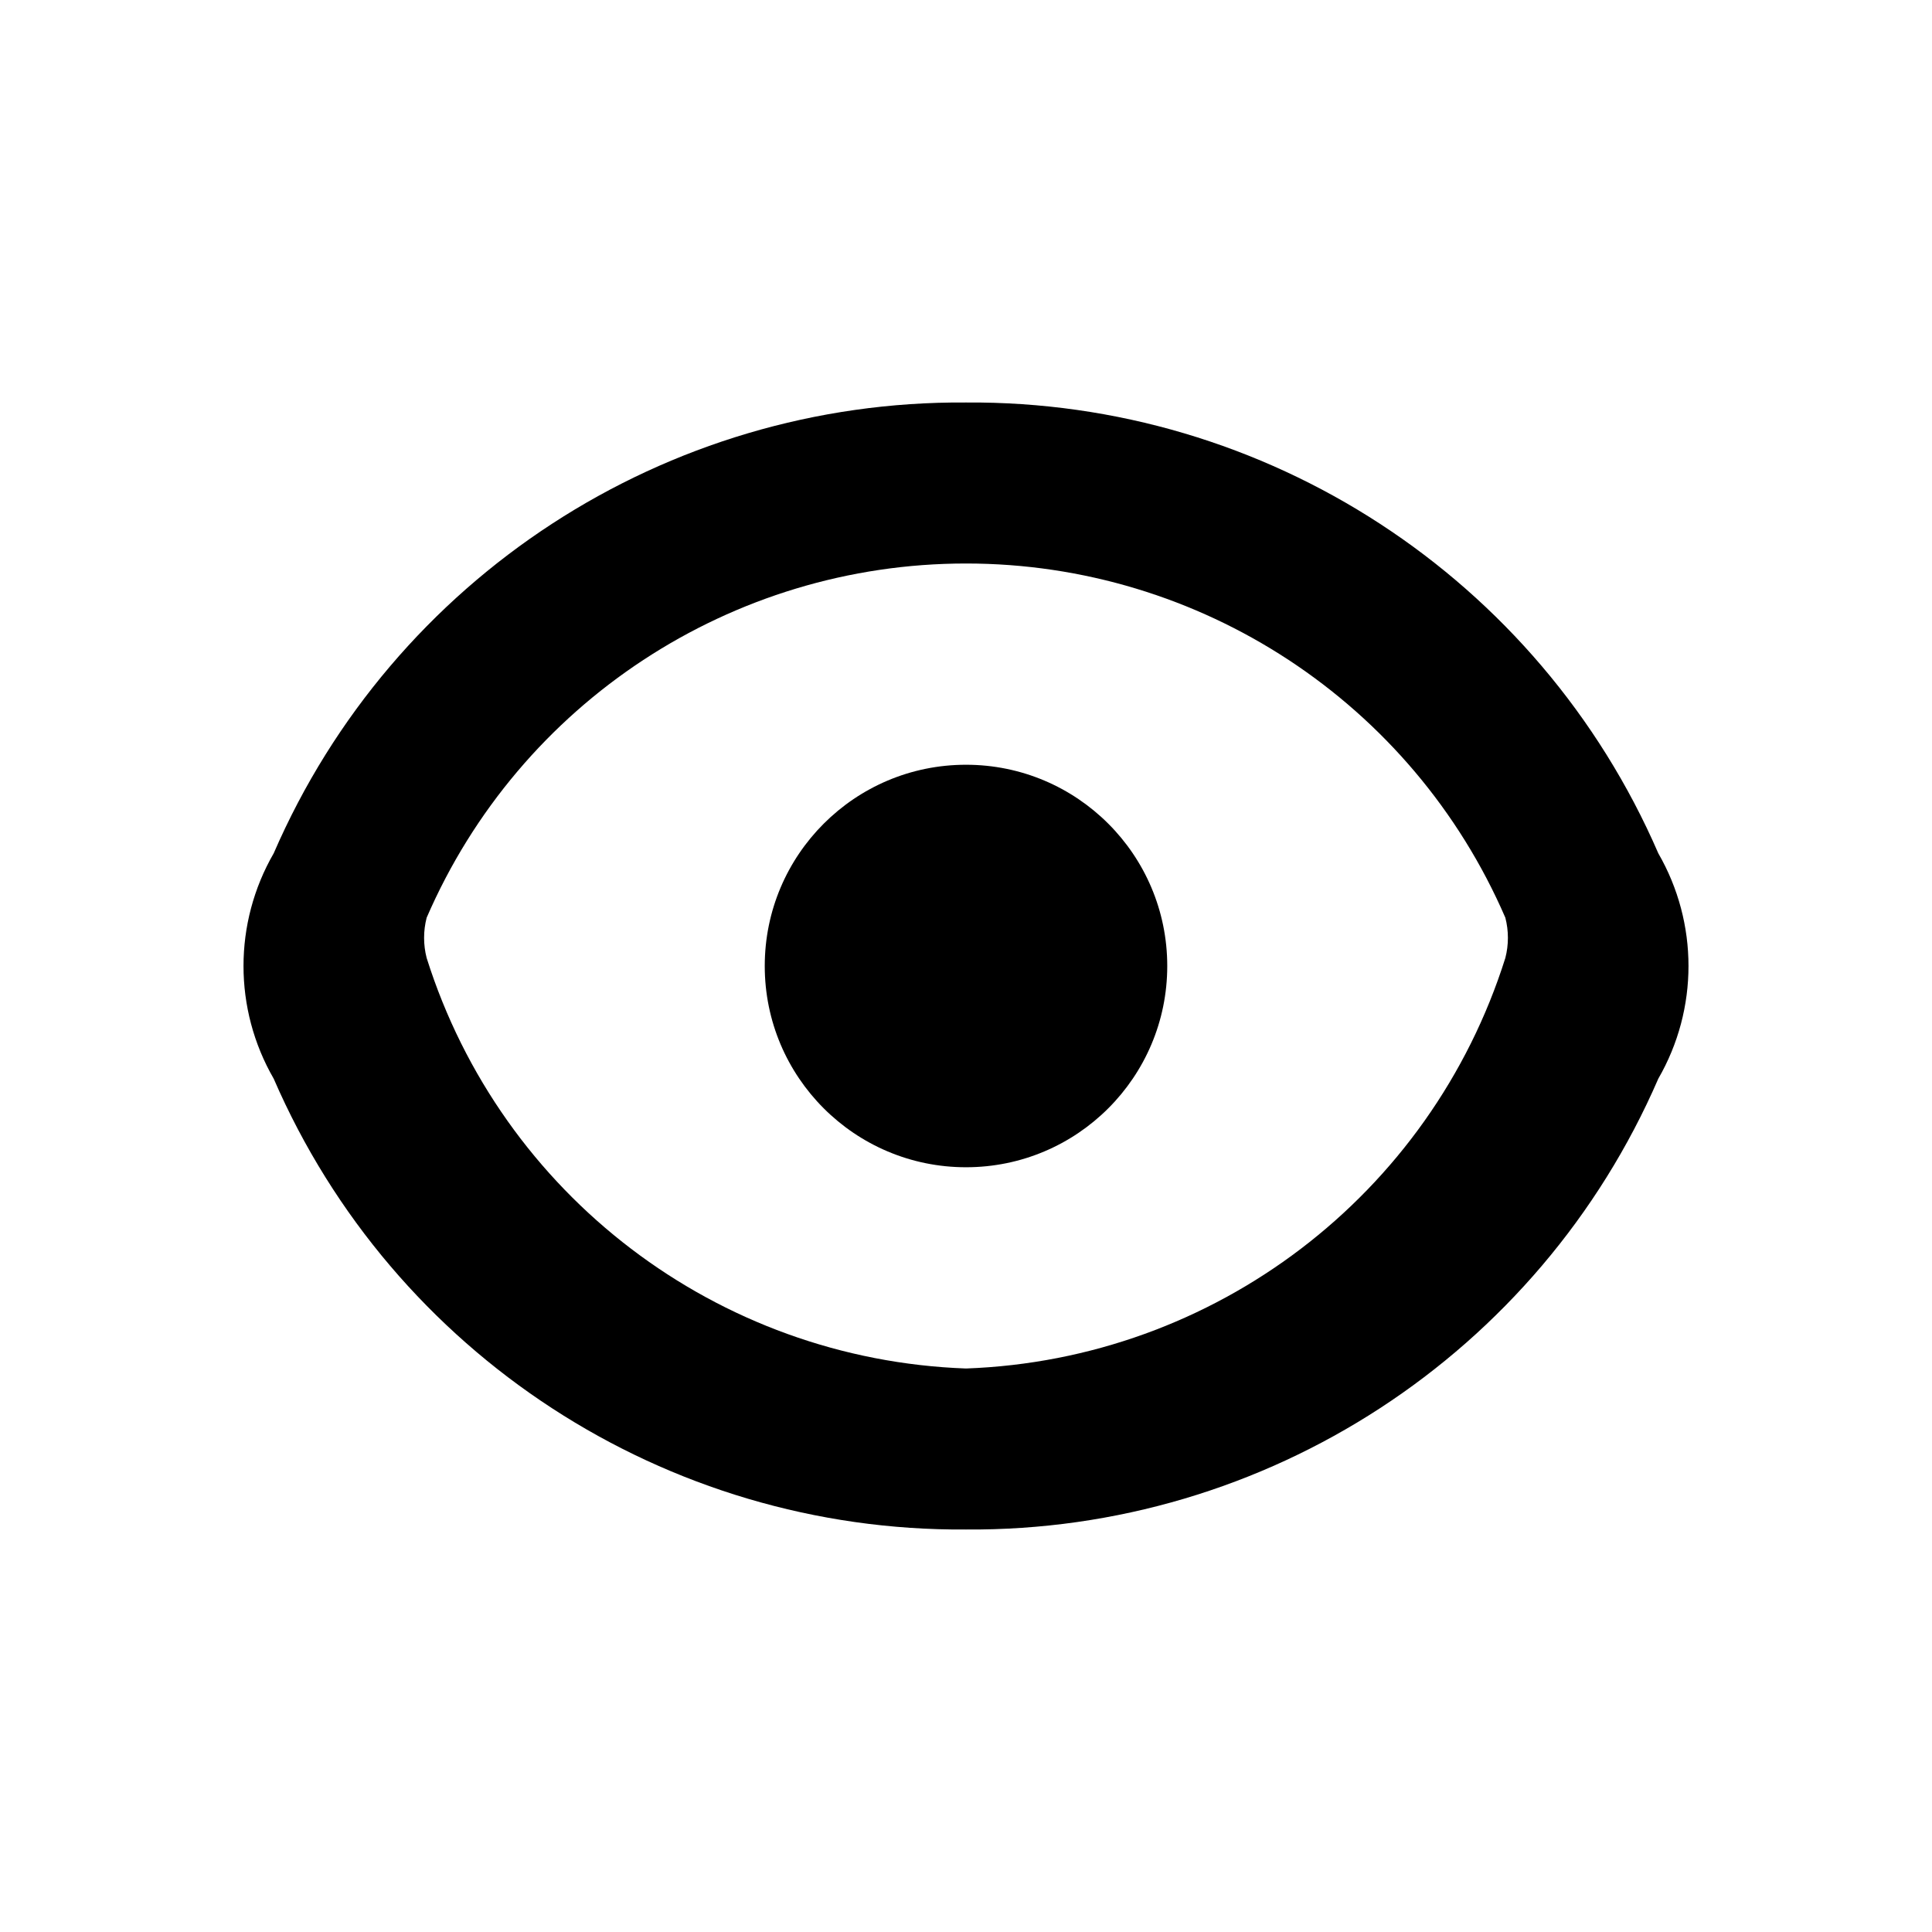
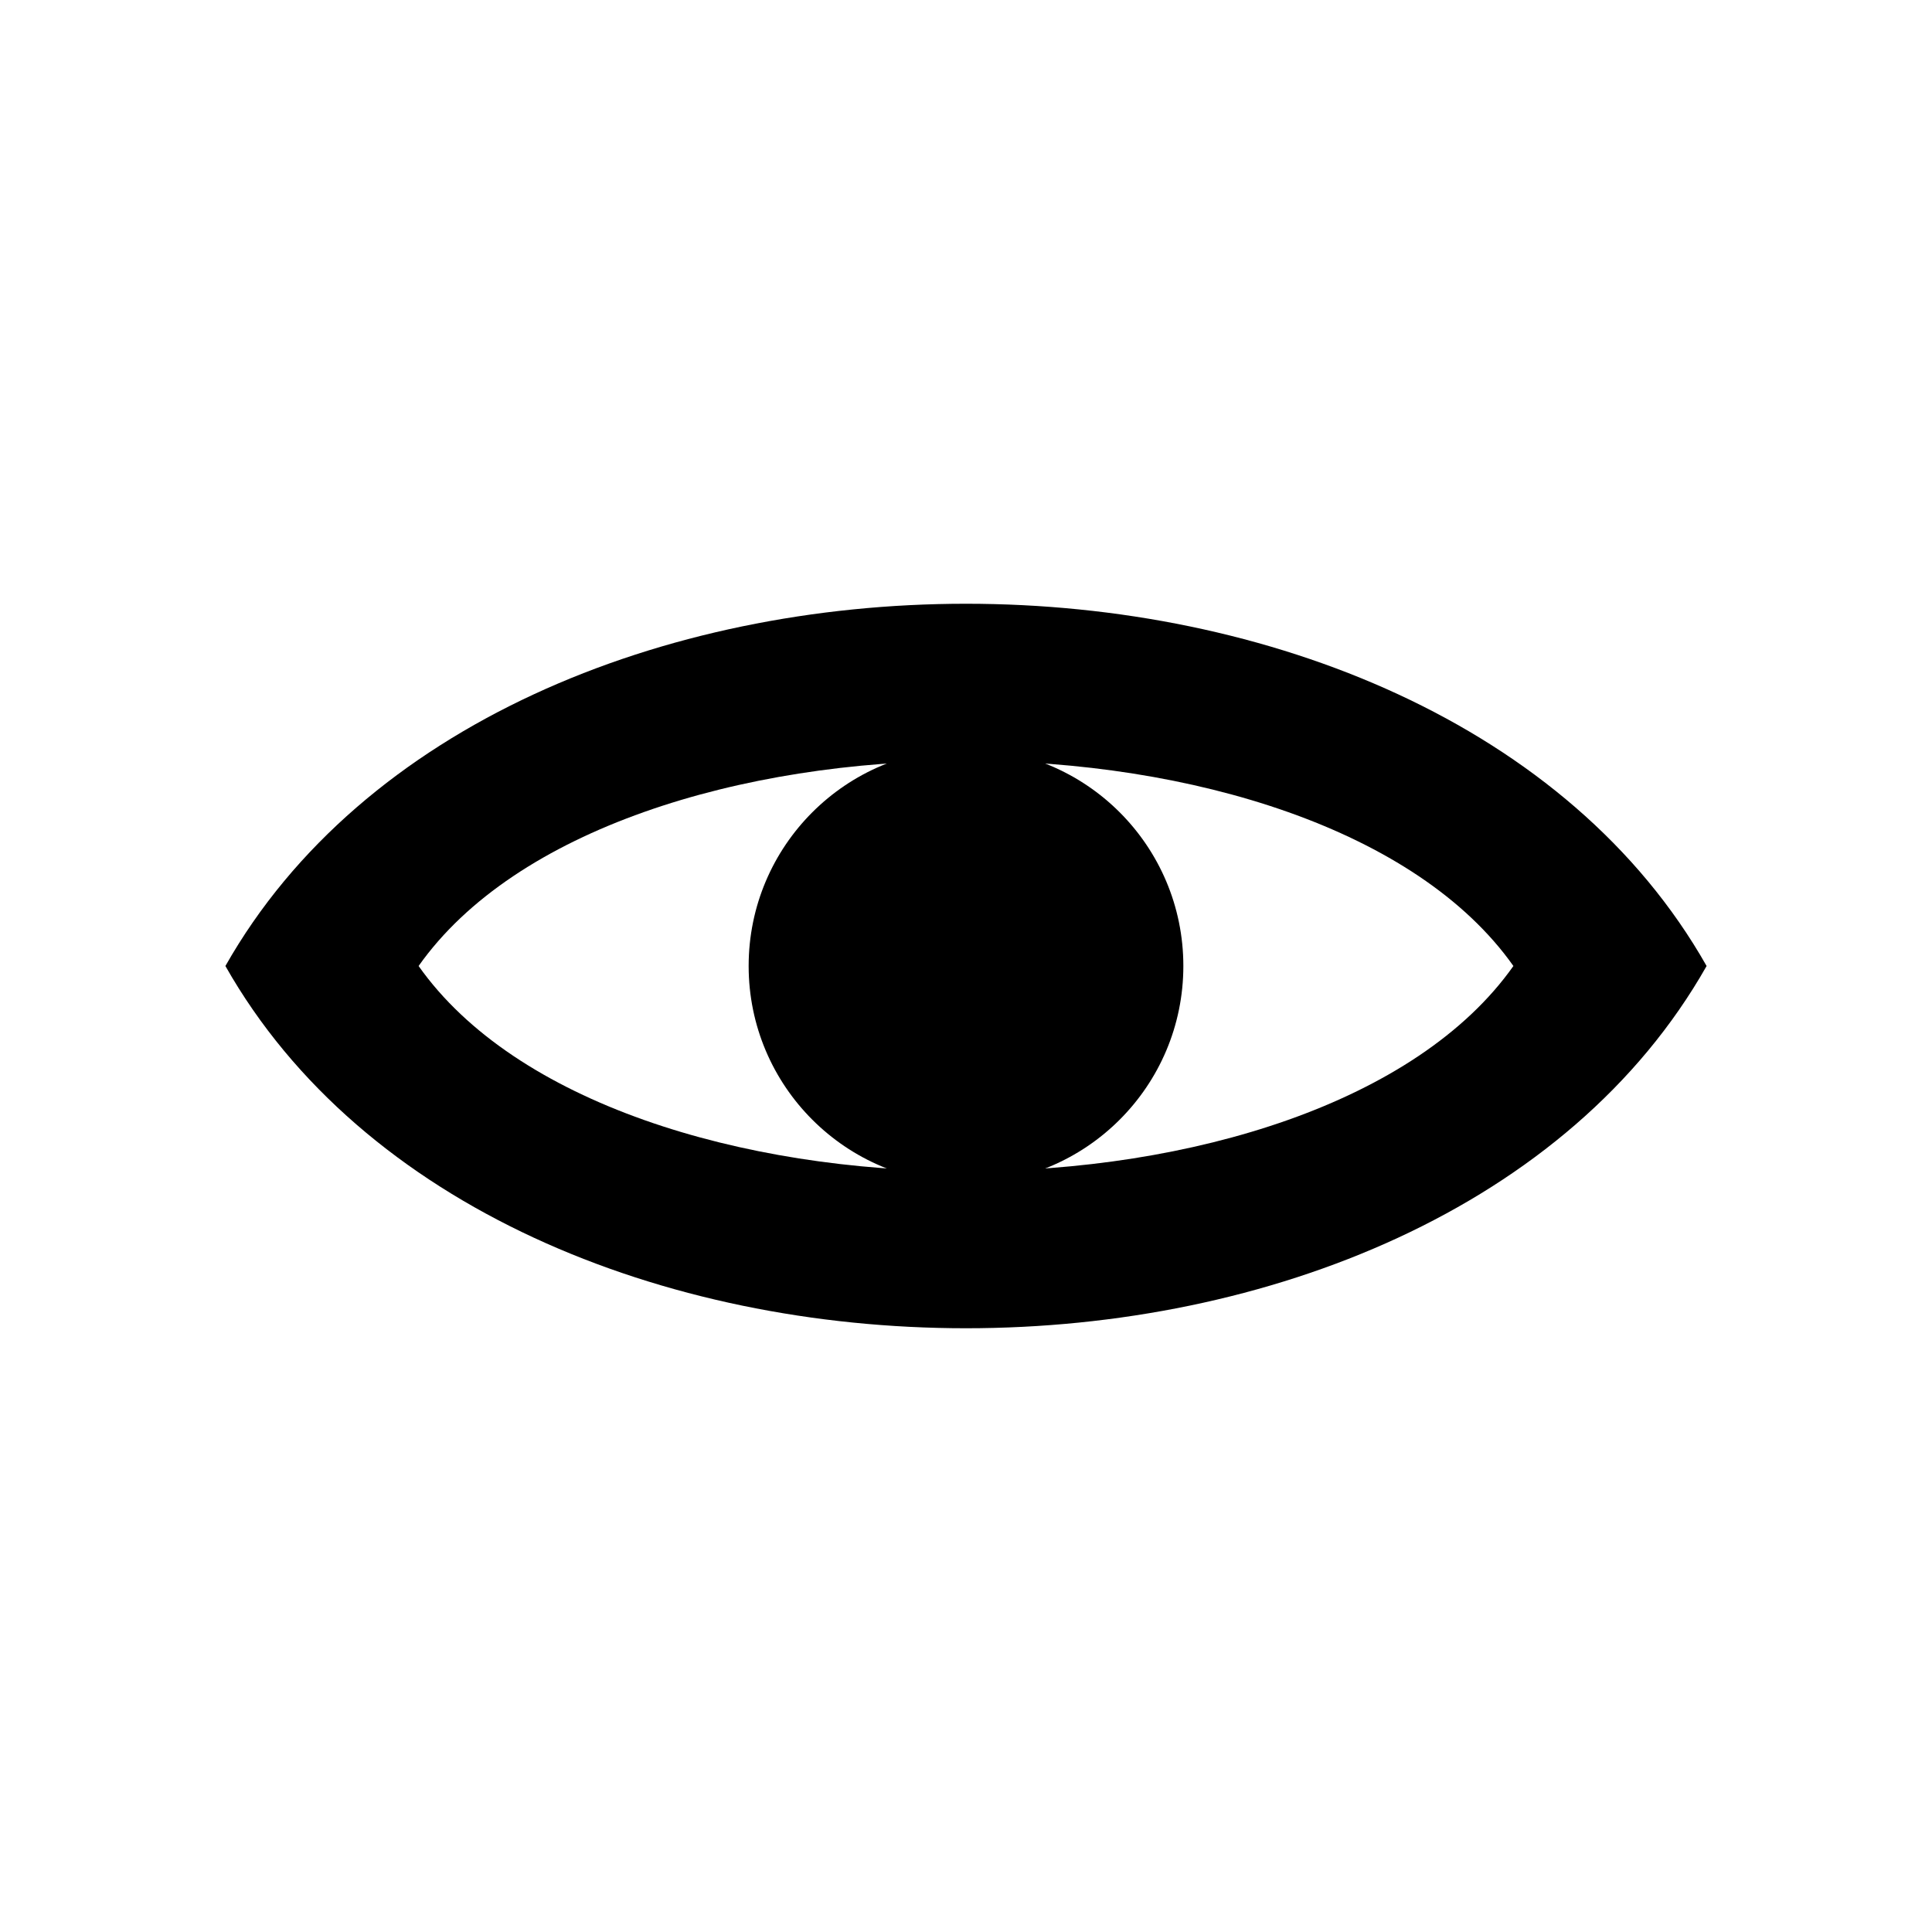
<svg xmlns="http://www.w3.org/2000/svg" width="24" height="24" viewBox="0 0 24 24">
-   <path d="M12 5a9.3 9.3 0 0 0-8.6 5.6 2.8 2.8 0 0 0 0 2.8A9.3 9.3 0 0 0 12 19a9.3 9.3 0 0 0 8.6-5.6 2.8 2.8 0 0 0 0-2.8A9.3 9.3 0 0 0 12 5Zm0 2a7.3 7.3 0 0 1 6.7 4.4 1 1 0 0 1 0 .5A7.3 7.3 0 0 1 12 17a7.3 7.3 0 0 1-6.7-5.1 1 1 0 0 1 0-.5A7.3 7.3 0 0 1 12 7Z" fill-rule="evenodd" />
-   <circle cx="12" cy="12" r="2.5" />
+   <path fill-rule="evenodd" d="M2.8 12C6.2 6 17.8 6 21.2 12C17.8 18 6.2 18 2.8 12ZM5.2 12C7.6 8.6 16.4 8.6 18.8 12C16.4 15.4 7.6 15.4 5.2 12Z" />
+   <path d="M9.3,12A2.7,2.7 0 1 0 14.7,12A2.7,2.7 0 1 0 9.3,12Z" />
</svg>
